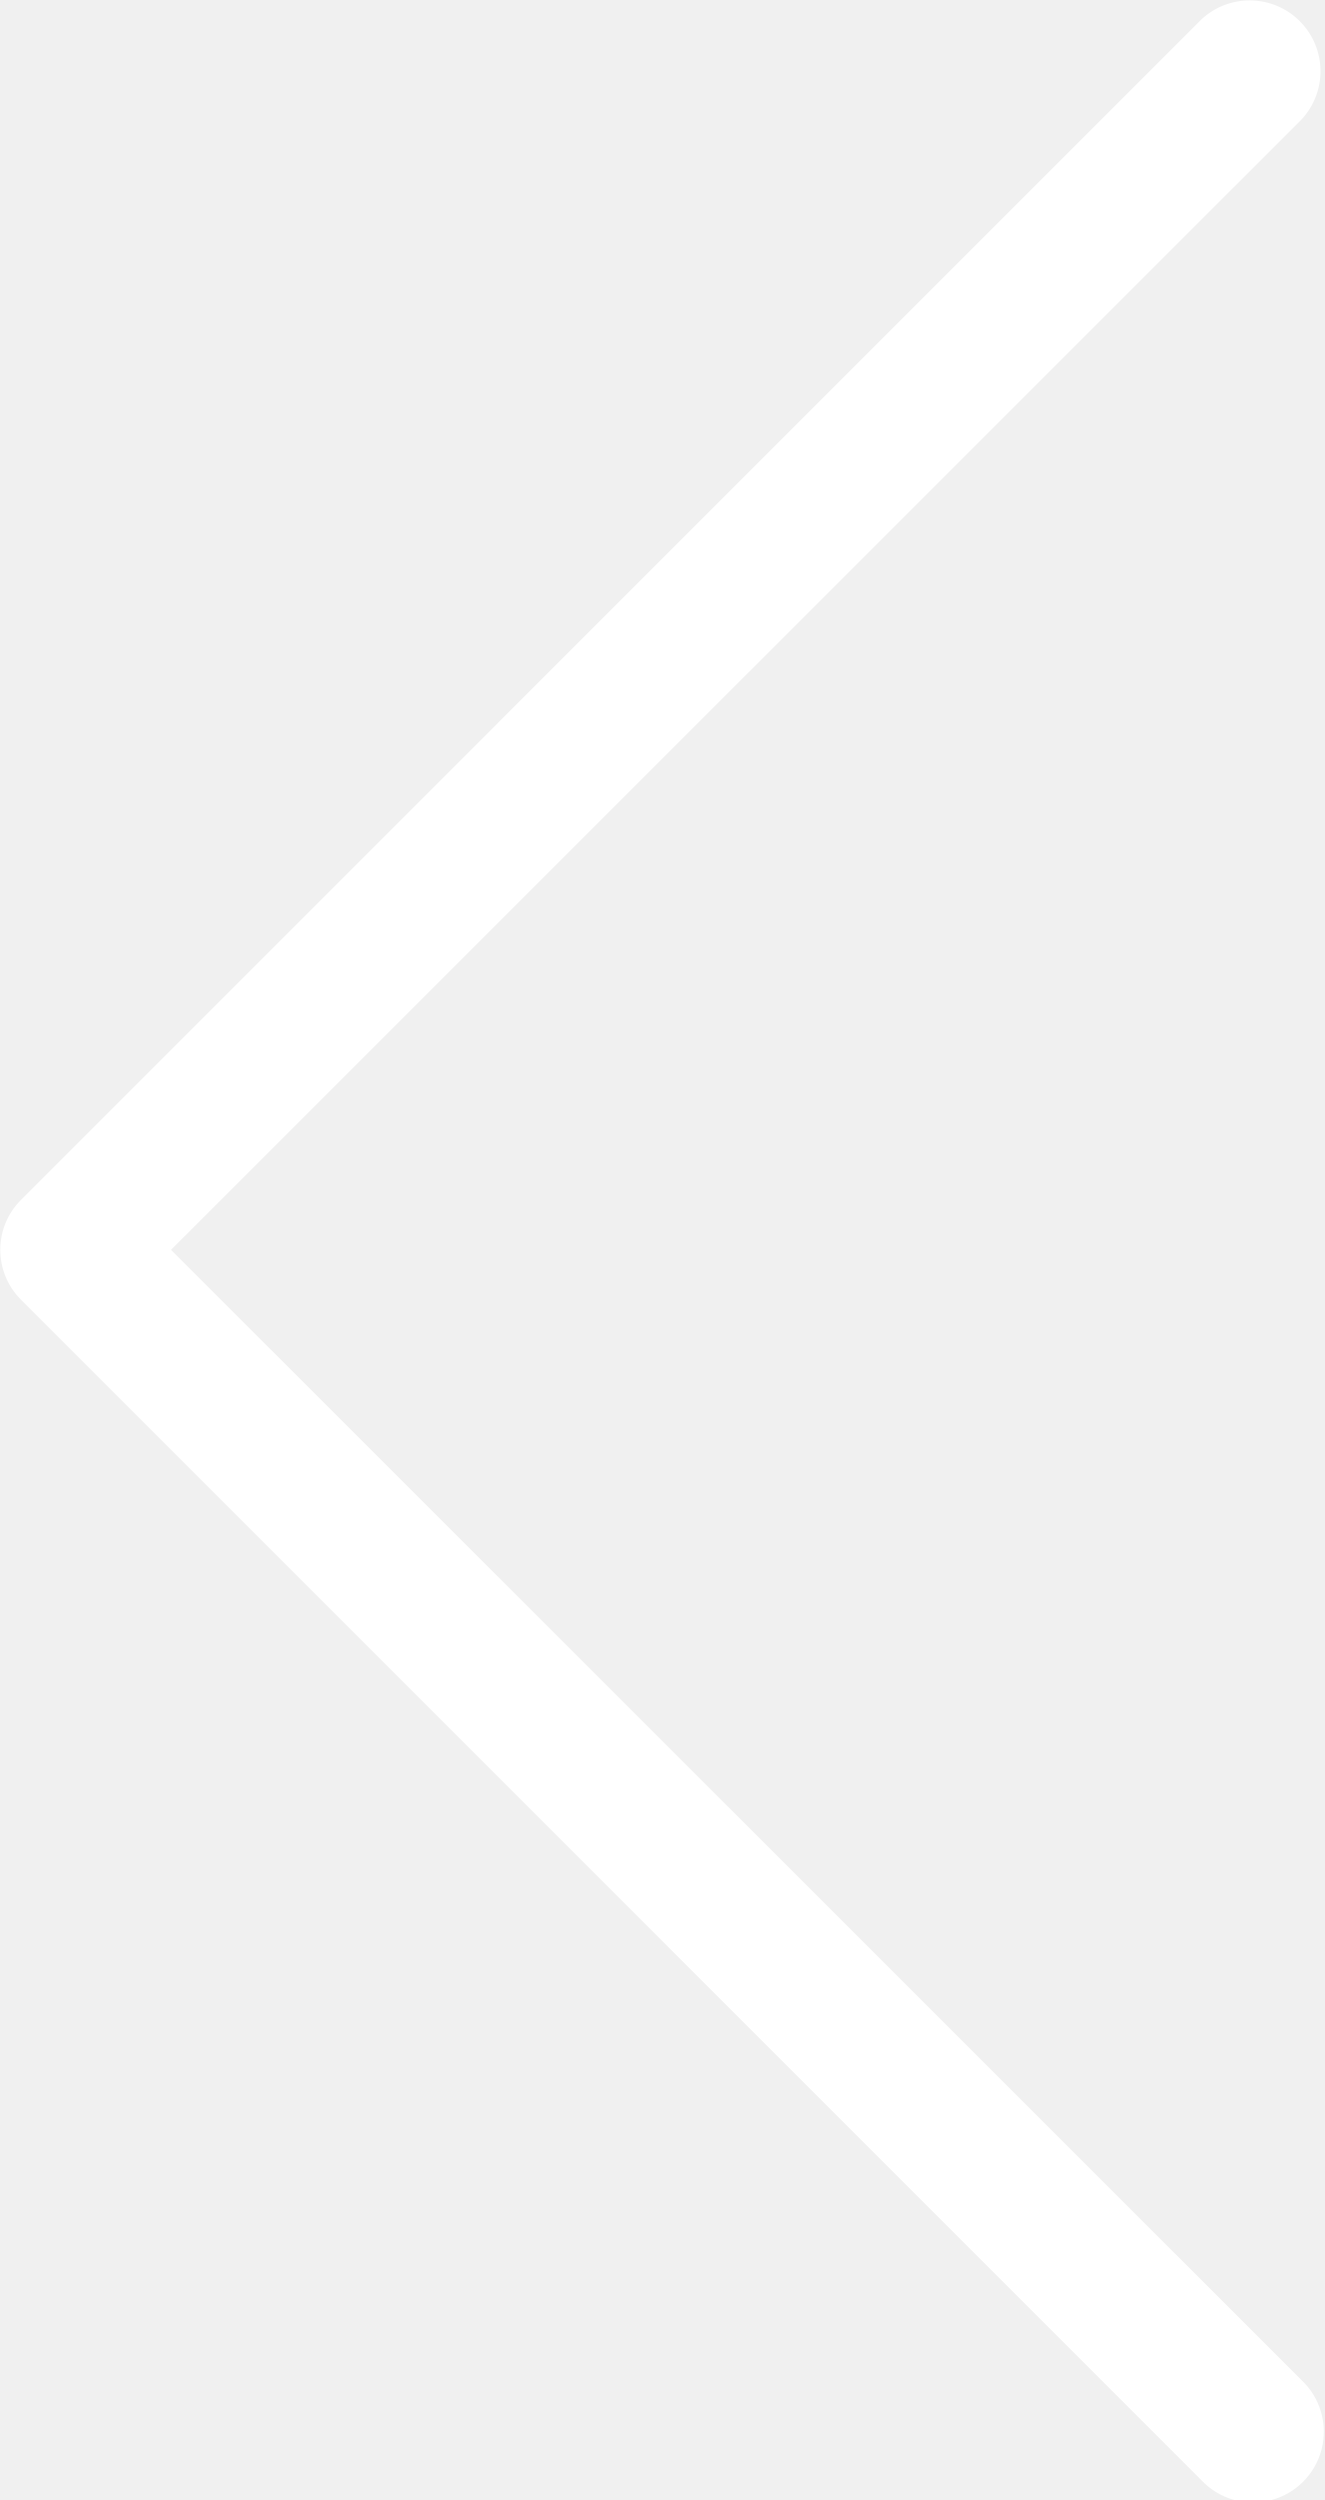
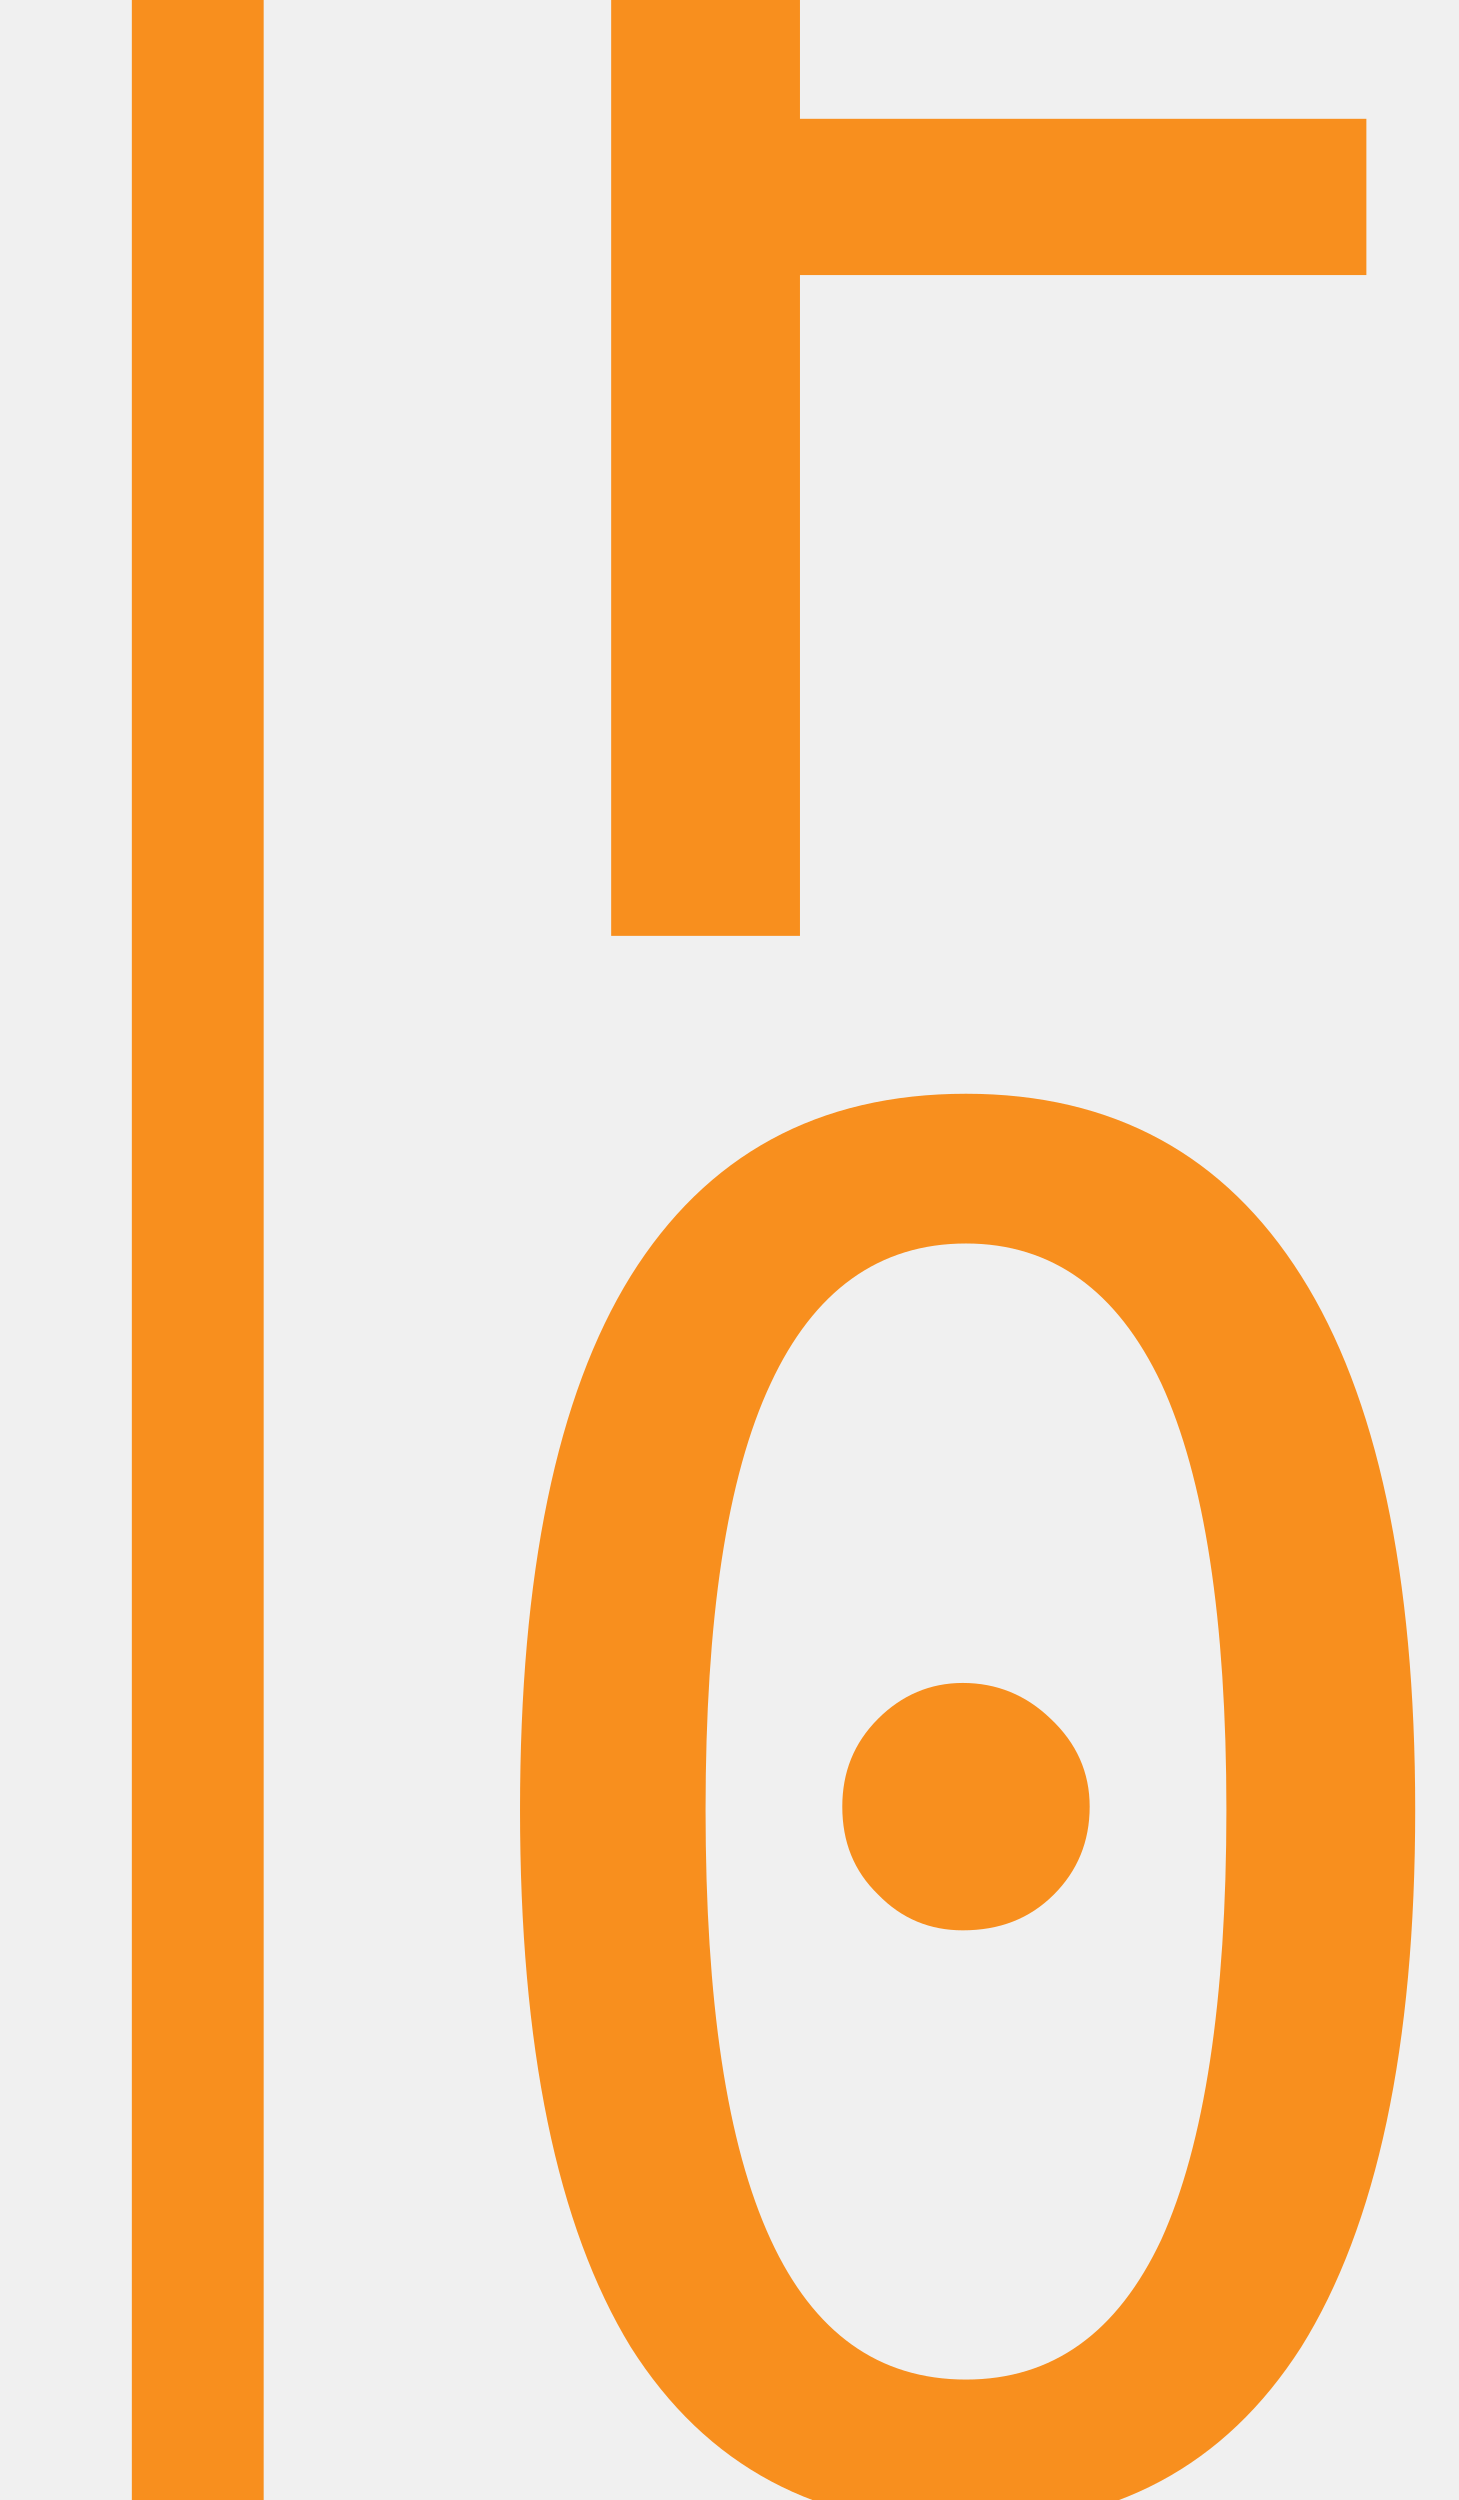
- <svg xmlns="http://www.w3.org/2000/svg" width="15.88" height="29.968" viewBox="0 0 15.88 29.968">
+ <svg xmlns="http://www.w3.org/2000/svg" width="7" height="12" viewBox="0 0 7 12">
  <defs>
    <style>
      .cls-1 {
-         fill: #fff;
-         fill-rule: evenodd;
+         font-size: 20px;
+         fill: #f88f1e;
+         font-family: FontAwesome;
+         text-transform: uppercase;
      }
    </style>
  </defs>
-   <path class="cls-1" d="M1583.81,575.573l14.15-14.151a0.849,0.849,0,0,1,1.2,1.2l-13.55,13.548,13.55,13.547a0.849,0.849,0,1,1-1.2,1.2l-14.15-14.151A0.845,0.845,0,0,1,1583.81,575.573Z" transform="translate(-1583.56 -561.188)" />
+   <text id="arrow_left" class="cls-1" x="-0.001" y="12"></text>
</svg>
